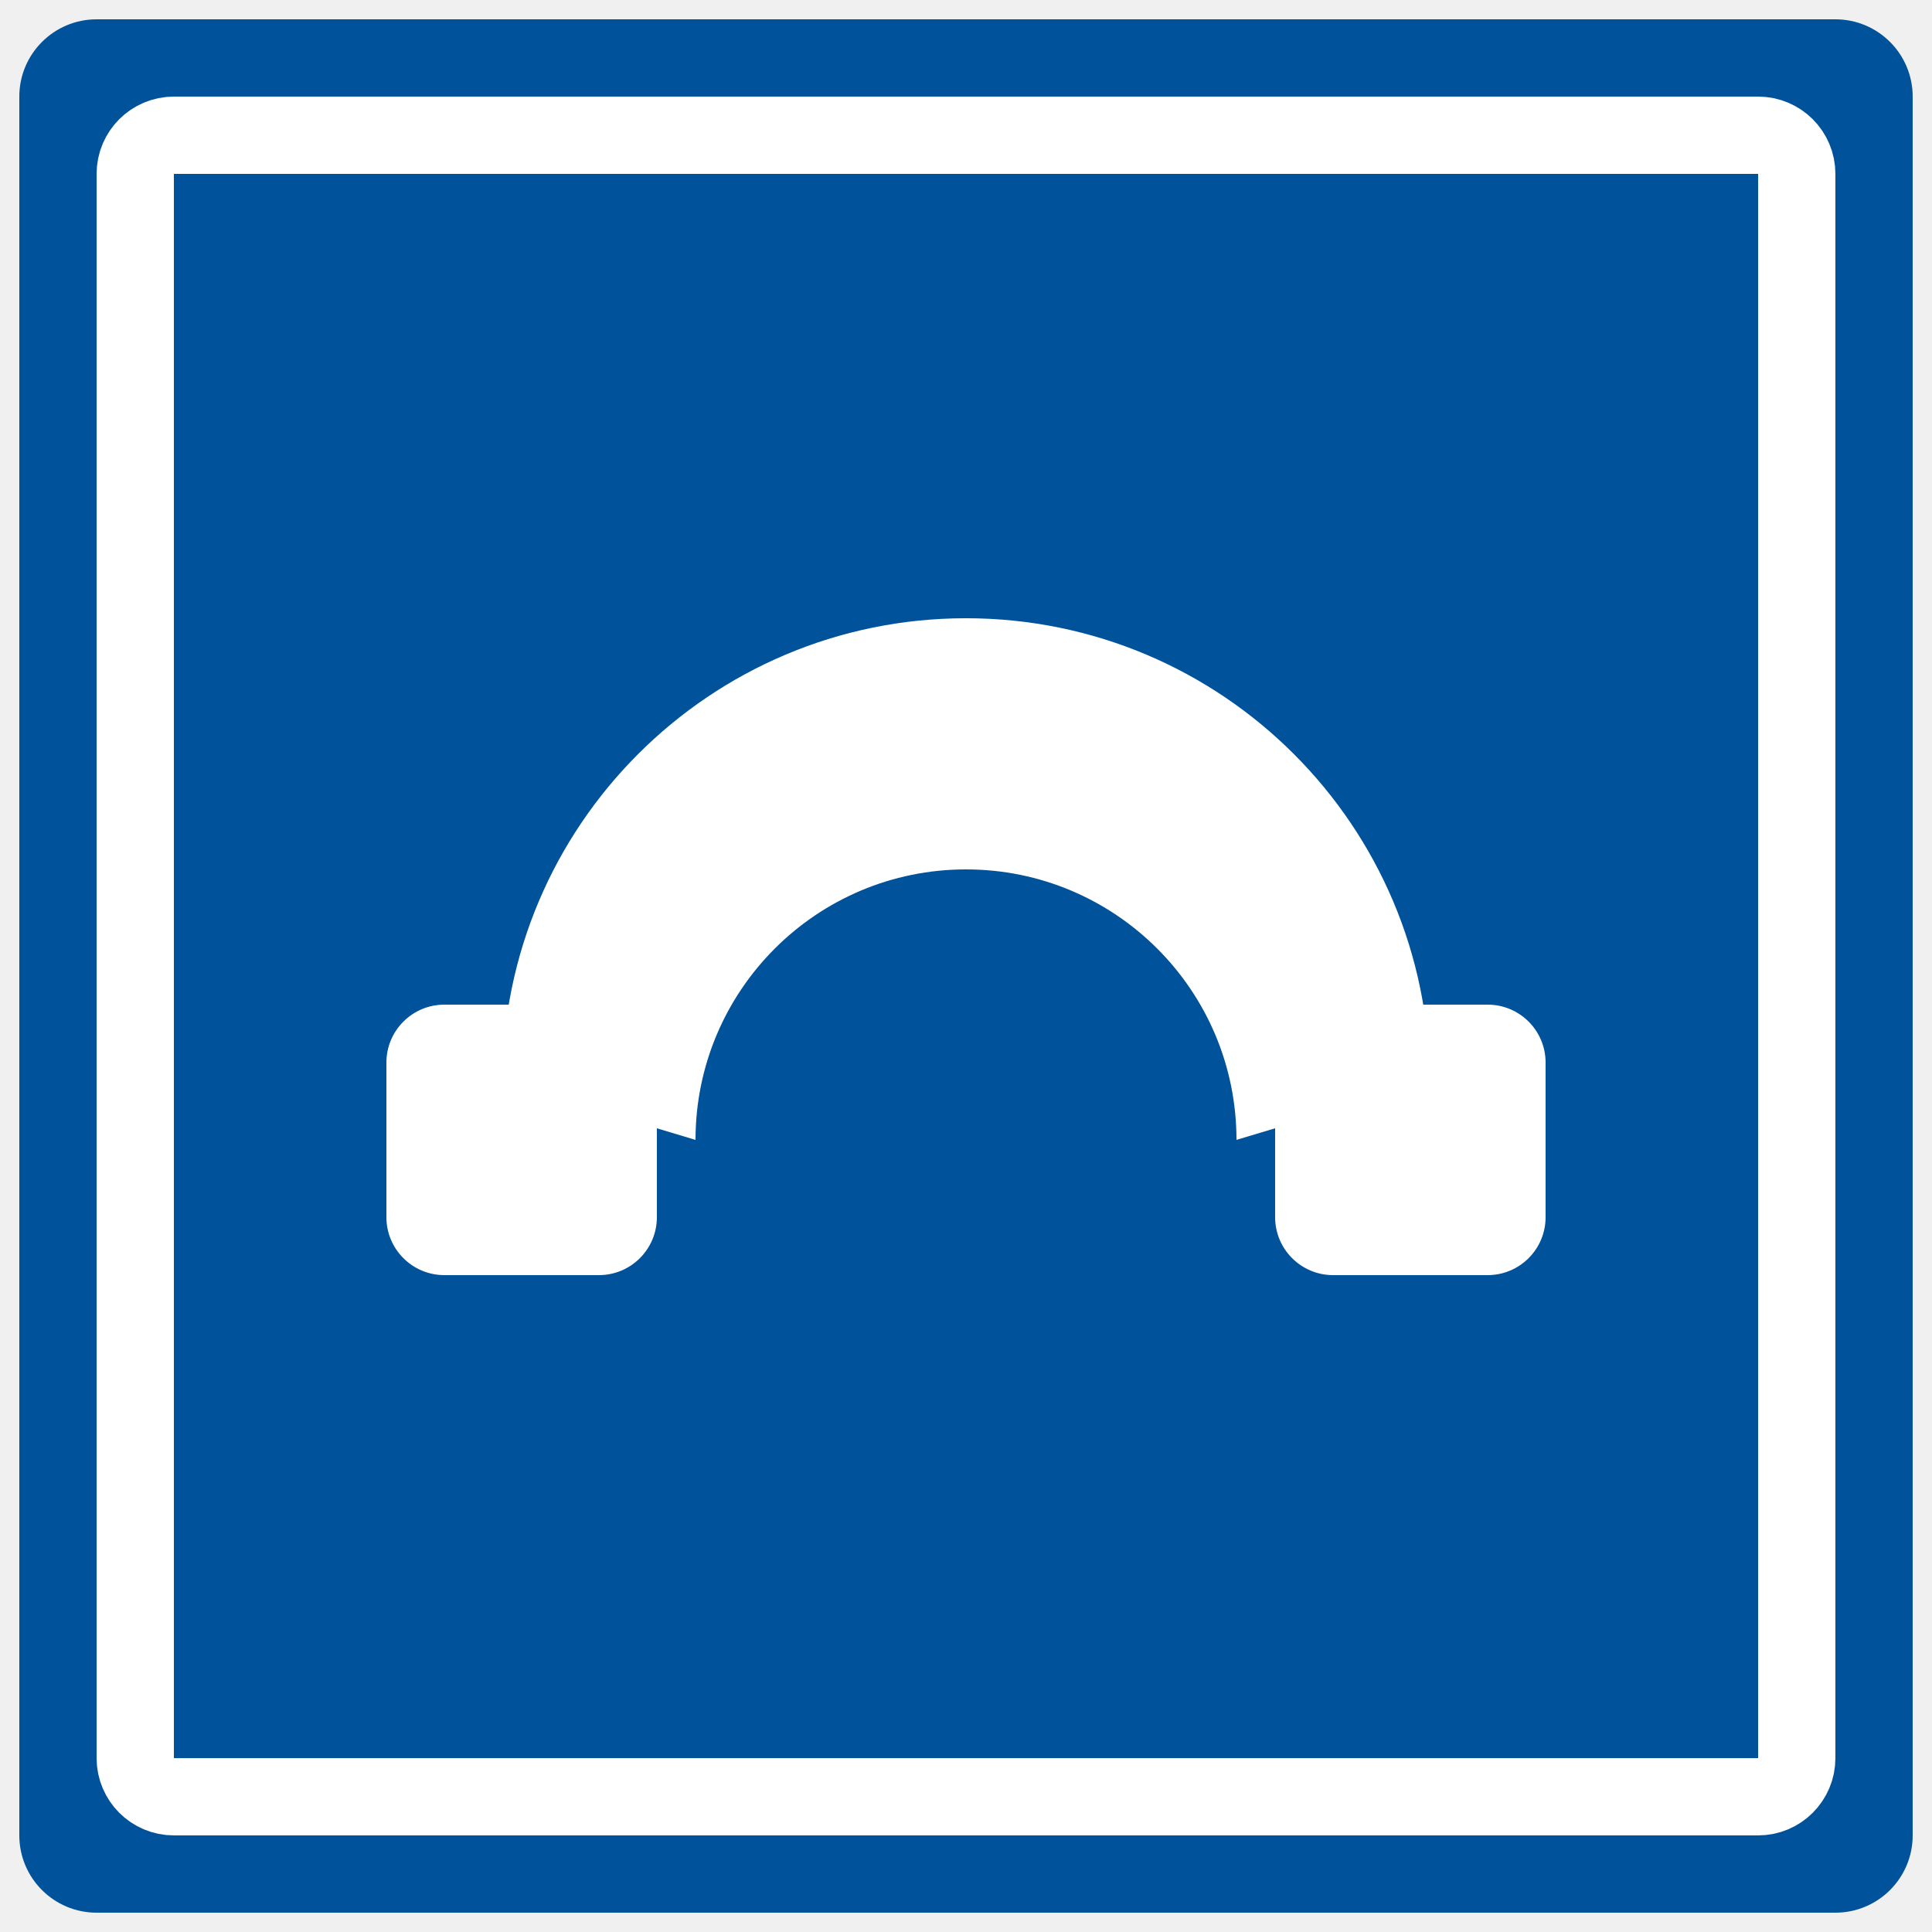
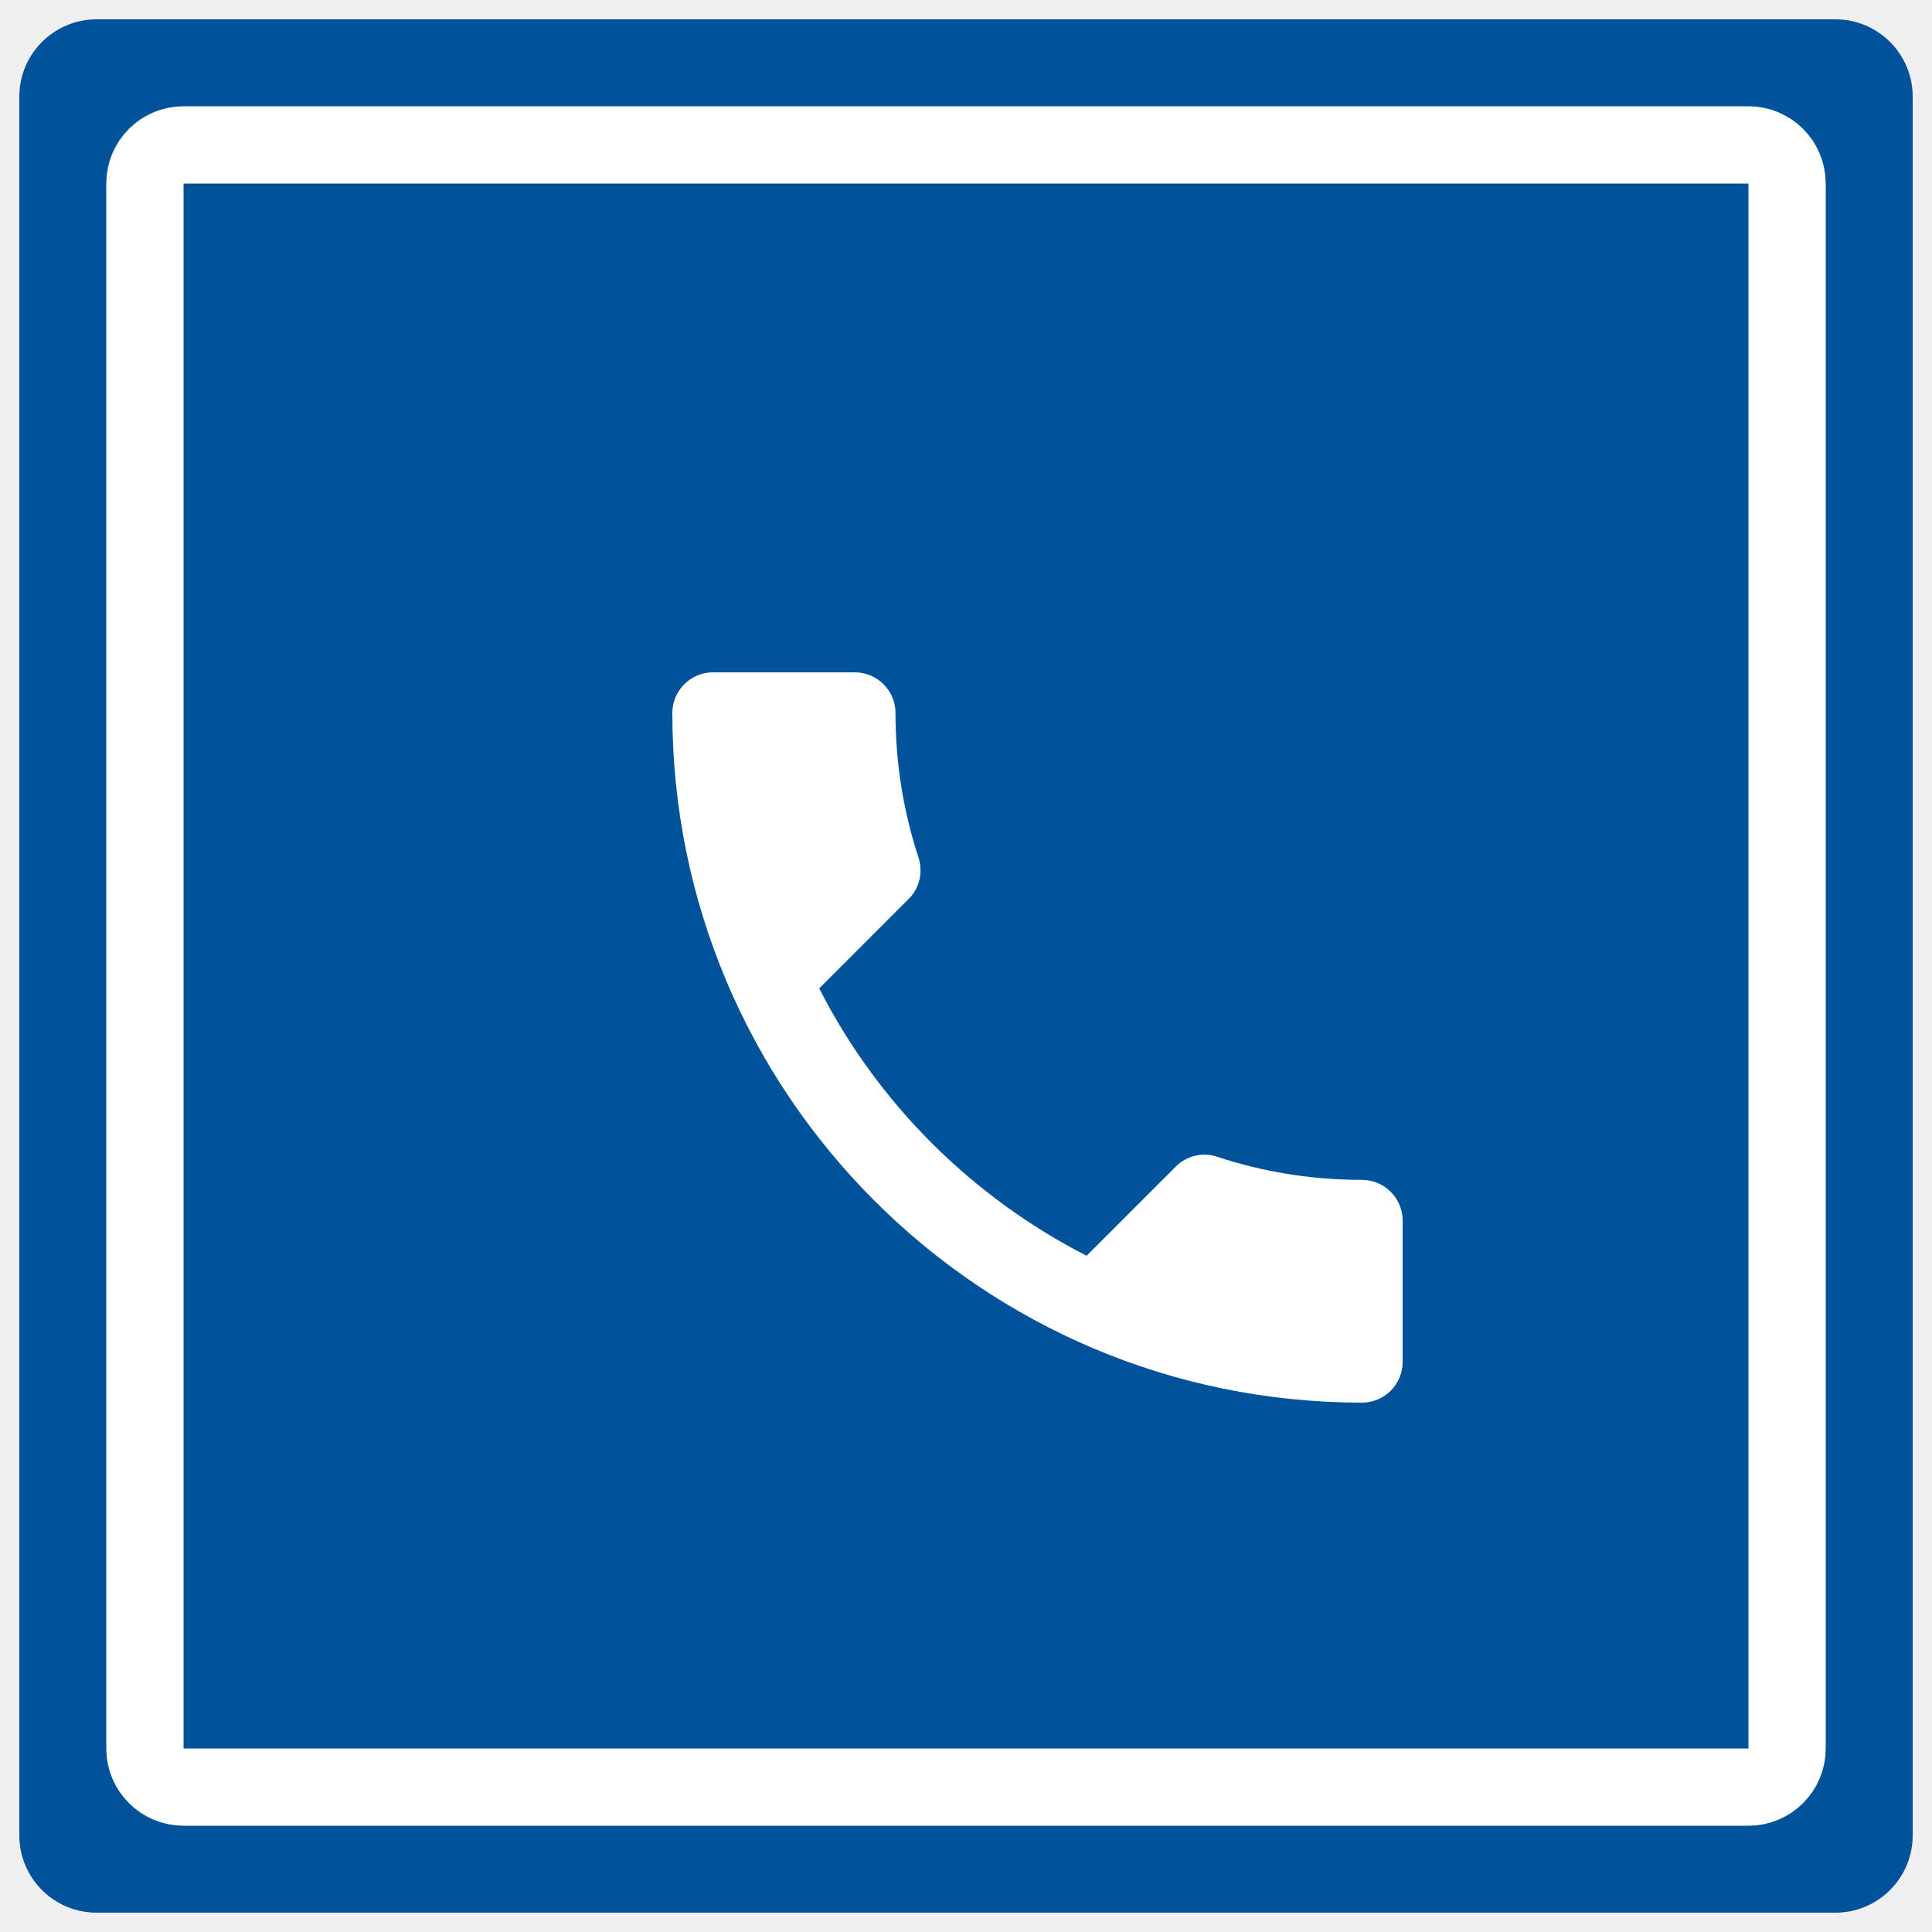
<svg xmlns="http://www.w3.org/2000/svg" viewBox="0 0 100 100" width="100" height="100">
  <rect x="1" y="1" width="98" height="98" rx="4" fill="#00529b" />
-   <rect x="7" y="7" width="86" height="86" rx="2" fill="none" stroke="#fff" stroke-width="4" />
-   <g fill="#fff">
-     <path d="M26 56a24 24 0 0 1 48 0l-10 3a14 14 0 0 0-28 0z" />
-     <rect x="20" y="52" width="14" height="14" rx="3" />
-     <rect x="66" y="52" width="14" height="14" rx="3" />
+   <rect x="7.5" y="7.5" width="85" height="85" rx="2" fill="none" stroke="#fff" stroke-width="4" />
+   <g transform="translate(28.5 28.5) scale(2.1)" fill="#fff">
+     <path d="M6.62 10.79c1.44 2.83 3.76 5.14 6.59 6.59l2.2-2.2c.27-.27.67-.36 1.02-.24 1.12.37 2.32.57 3.57.57.55 0 1 .45 1 1V20c0 .55-.45 1-1 1-9.39 0-17-7.61-17-17 0-.55.45-1 1-1h3.5c.55 0 1 .45 1 1 0 1.25.2 2.45.57 3.57.11.35.03.75-.25 1.02l-2.2 2.2z" />
  </g>
</svg>
